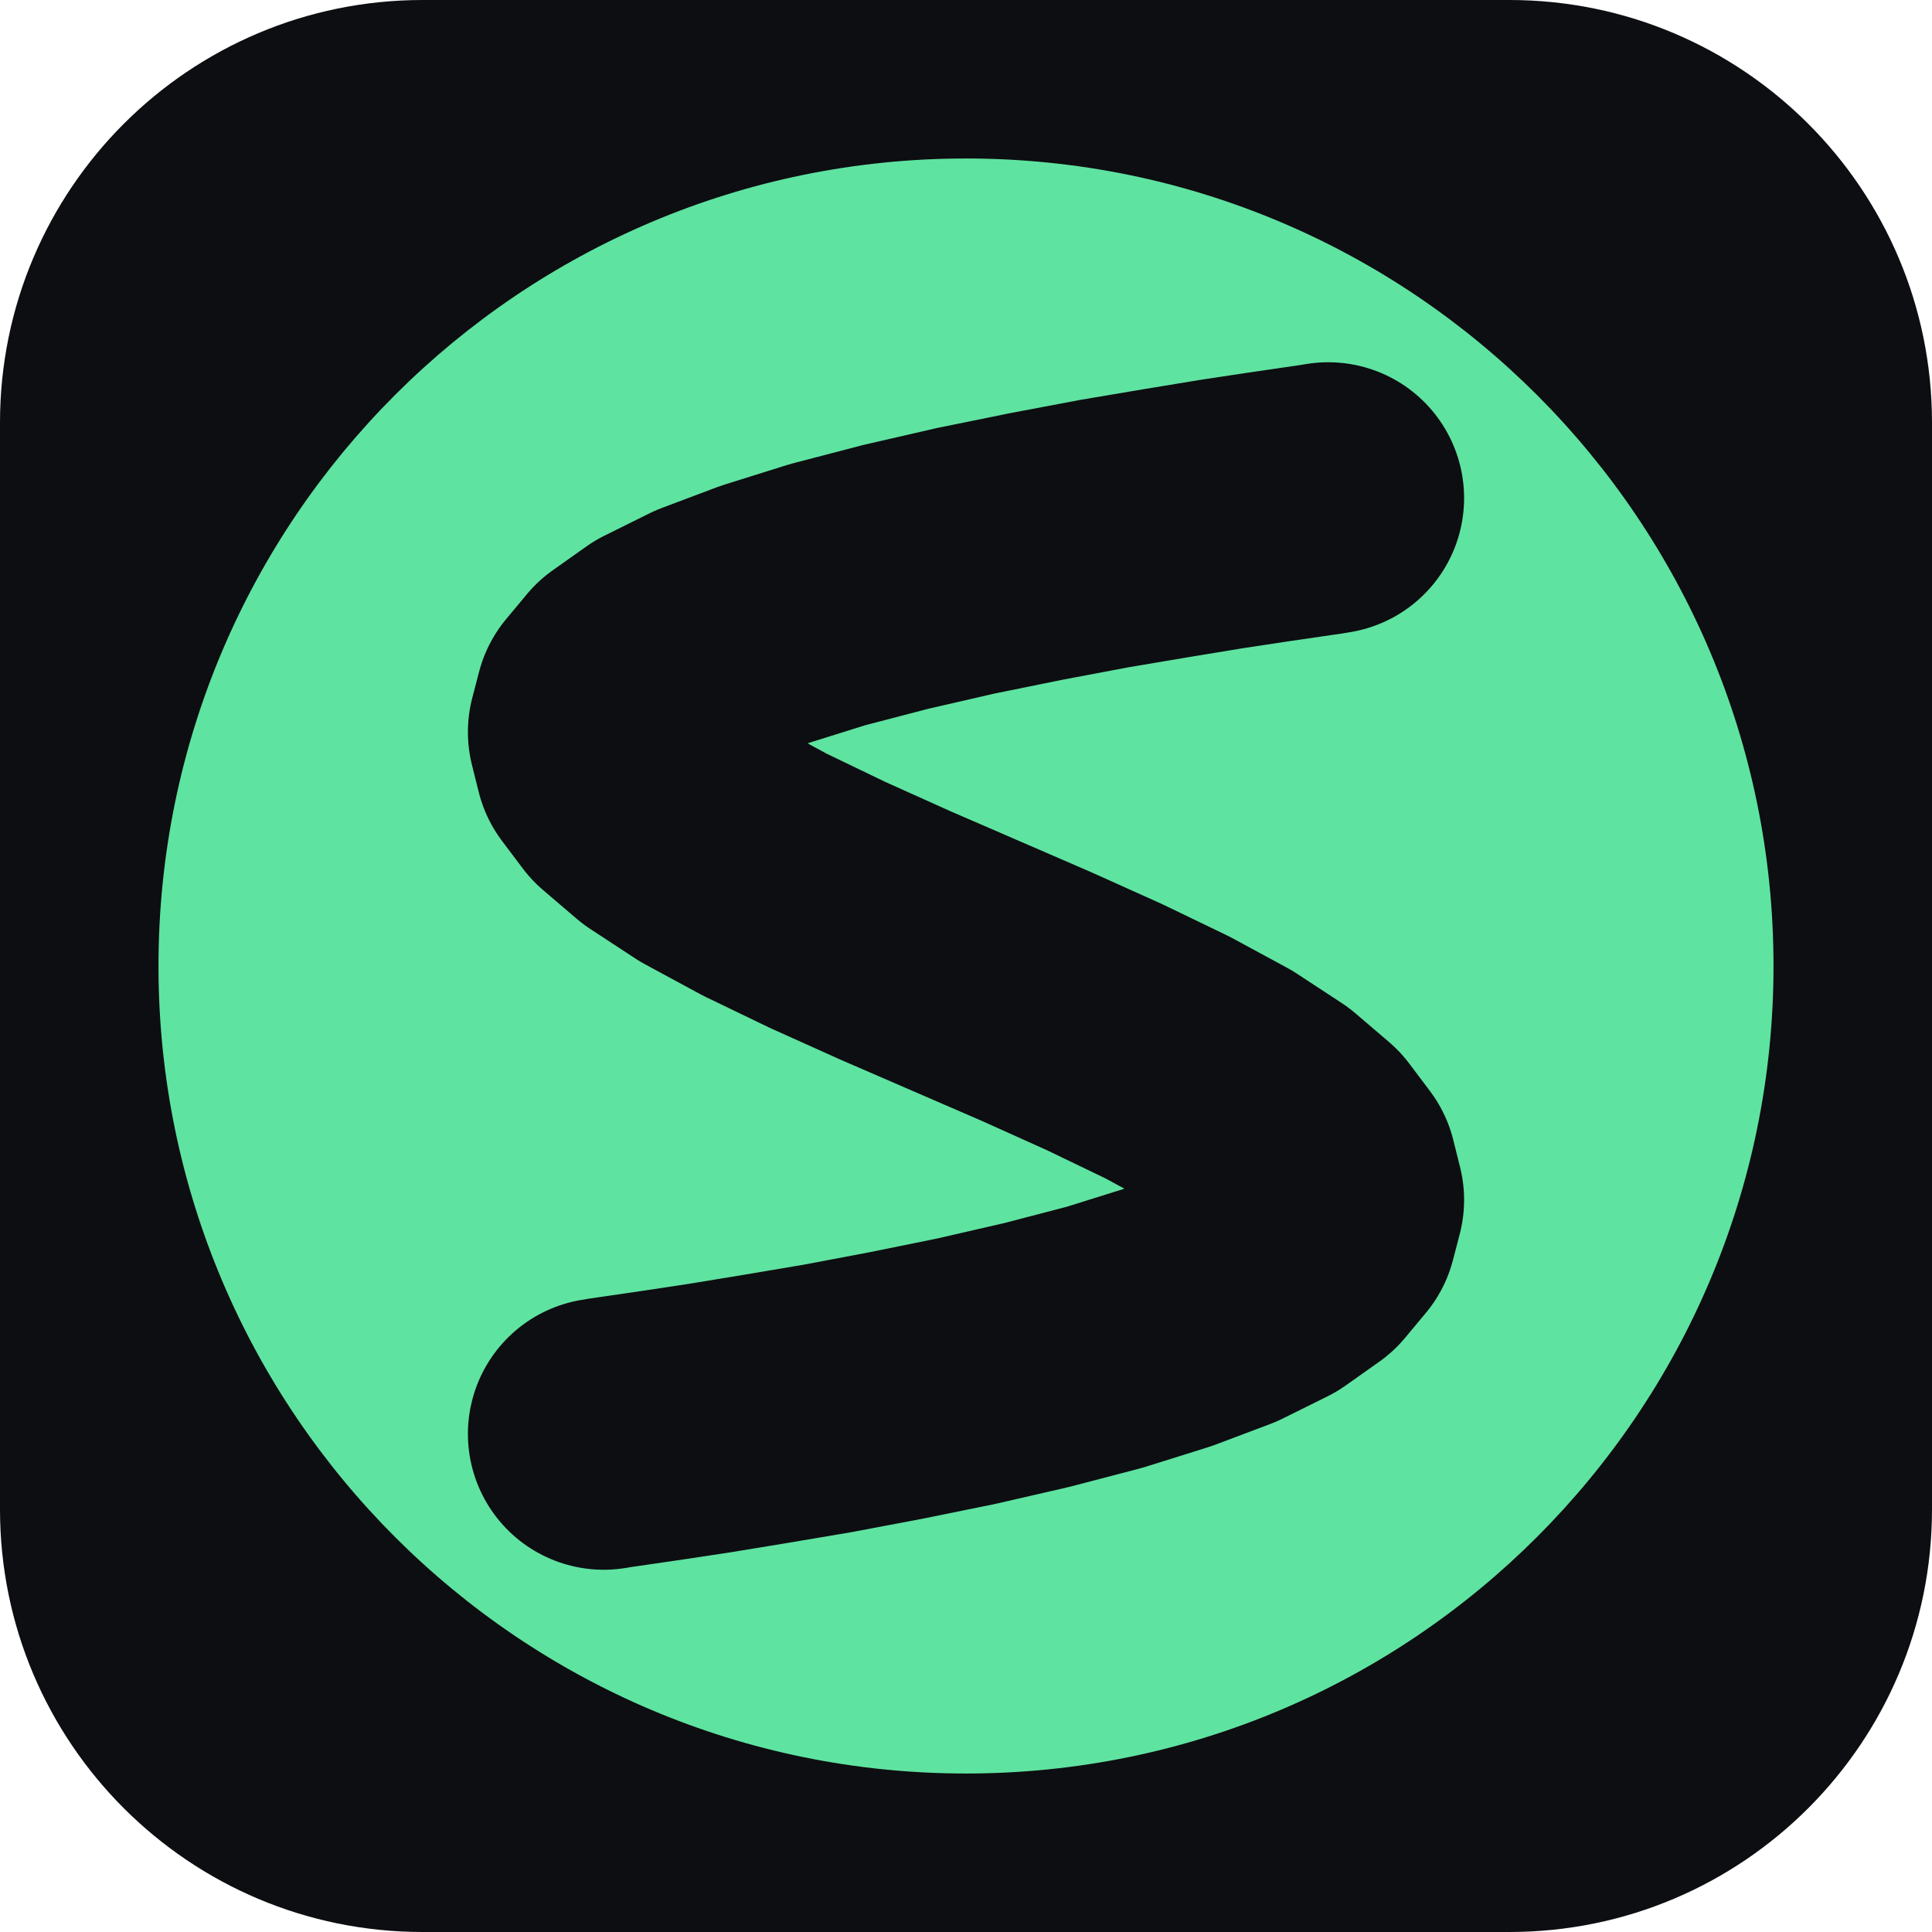
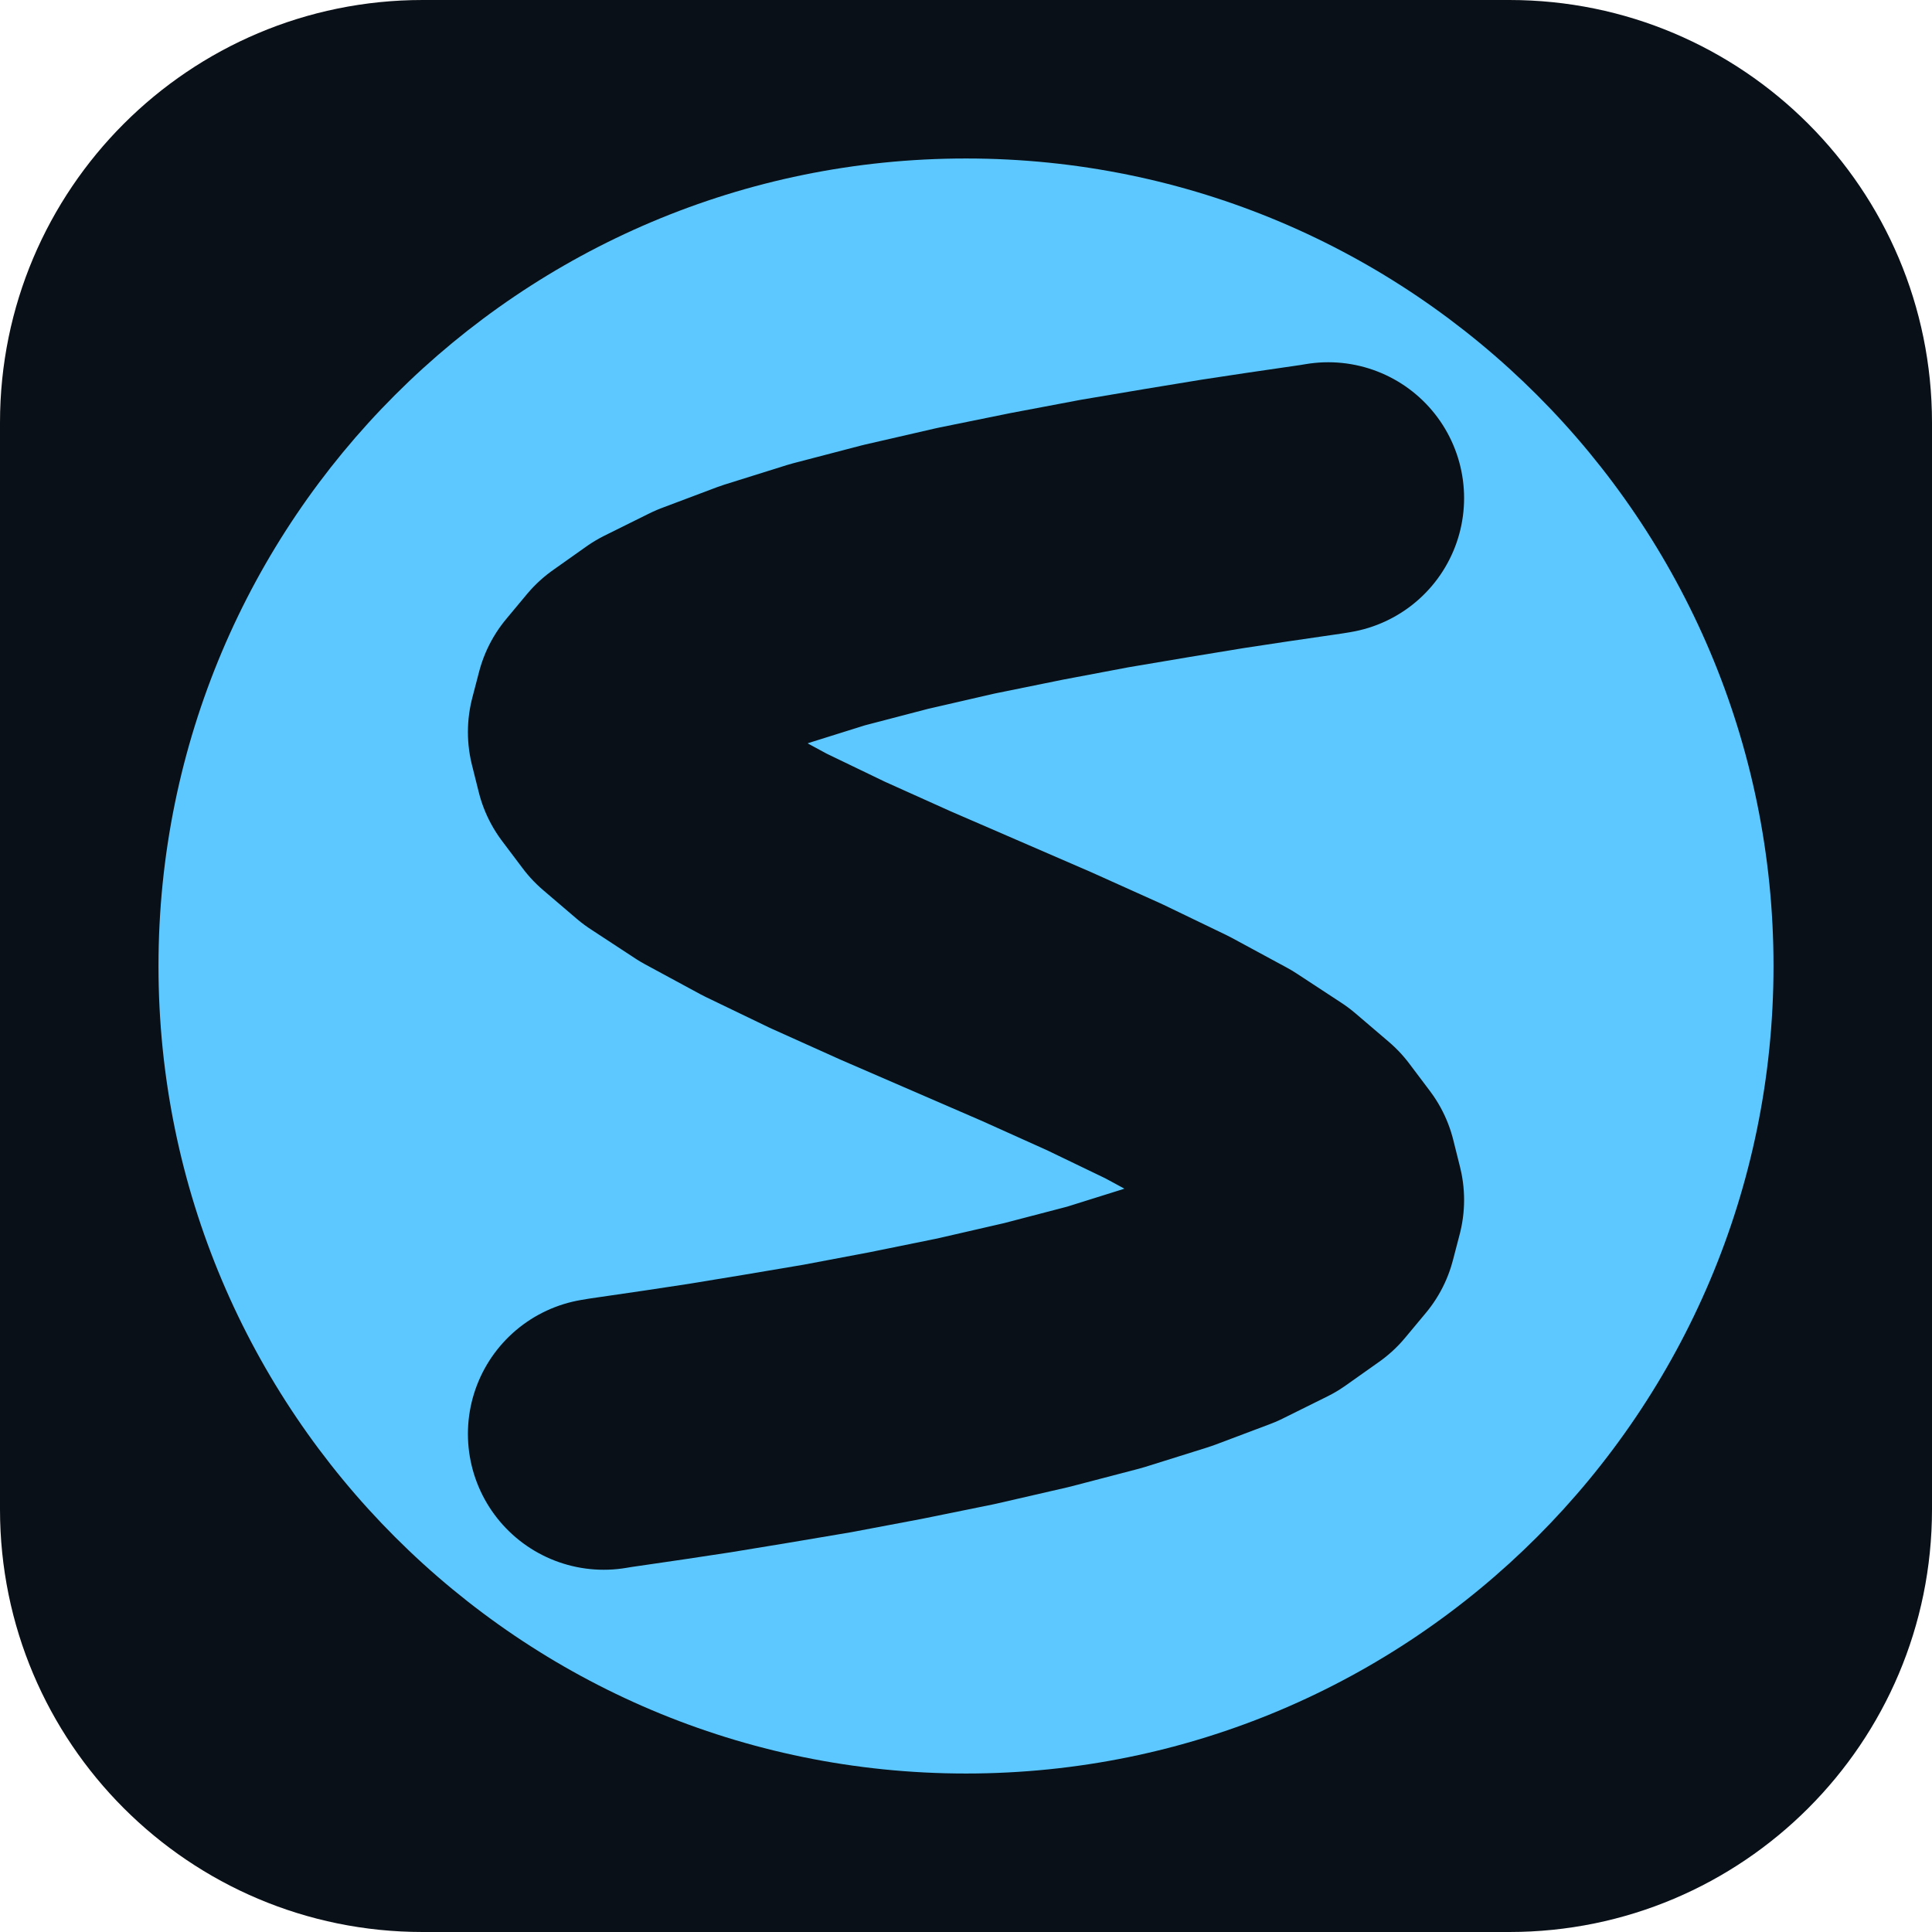
<svg xmlns="http://www.w3.org/2000/svg" viewBox="0 0 512 512">
-   <rect width="512" height="512" rx="112" fill="#0D0E11" />
-   <circle cx="256" cy="256" r="214" fill="#5FE3A1" />
-   <path d="M352.0 132.0L350.2 132.3L344.7 133.1L335.8 134.4L323.9 136.2L309.3 138.6L292.7 141.4L274.7 144.8L256.0 148.6L237.3 152.9L219.3 157.6L202.7 162.8L188.1 168.3L176.2 174.2L167.3 180.5L161.8 187.1L160.0 194.0L161.8 201.2L167.3 208.5L176.2 216.1L188.1 223.9L202.7 231.8L219.3 239.8L237.3 247.9L256.0 256.0L274.7 264.1L292.7 272.2L309.3 280.2L323.9 288.1L335.8 295.9L344.7 303.5L350.2 310.8L352.0 318.0L350.2 324.9L344.7 331.5L335.8 337.8L323.9 343.7L309.3 349.2L292.7 354.4L274.7 359.1L256.0 363.4L237.3 367.2L219.3 370.6L202.7 373.4L188.1 375.8L176.2 377.6L167.3 378.9L161.8 379.7L160.0 380.0" fill="none" stroke="#0D0E11" stroke-width="72" stroke-linecap="round" stroke-linejoin="round" />
+   <rect width="512" height="512" rx="112" fill="#0A1017" />
+   <circle cx="256" cy="256" r="214" fill="#5CC8FF" />
+   <path d="M352.0 132.0L350.2 132.3L344.7 133.1L335.8 134.4L323.9 136.2L309.3 138.6L292.7 141.4L274.7 144.8L256.0 148.6L237.3 152.9L219.3 157.6L202.7 162.8L188.1 168.3L176.2 174.2L167.3 180.5L161.8 187.1L160.0 194.0L161.8 201.2L167.3 208.5L176.2 216.1L188.1 223.9L202.7 231.8L219.3 239.8L237.3 247.9L256.0 256.0L274.7 264.1L292.7 272.2L309.3 280.2L323.9 288.1L335.8 295.9L344.7 303.5L350.2 310.8L352.0 318.0L350.2 324.9L344.7 331.5L335.8 337.8L323.9 343.7L309.3 349.2L292.7 354.4L274.7 359.1L256.0 363.4L237.3 367.2L219.3 370.6L202.7 373.4L188.1 375.8L176.2 377.6L167.3 378.9L161.8 379.7L160.0 380.0" fill="none" stroke="#0A1017" stroke-width="72" stroke-linecap="round" stroke-linejoin="round" />
</svg>
